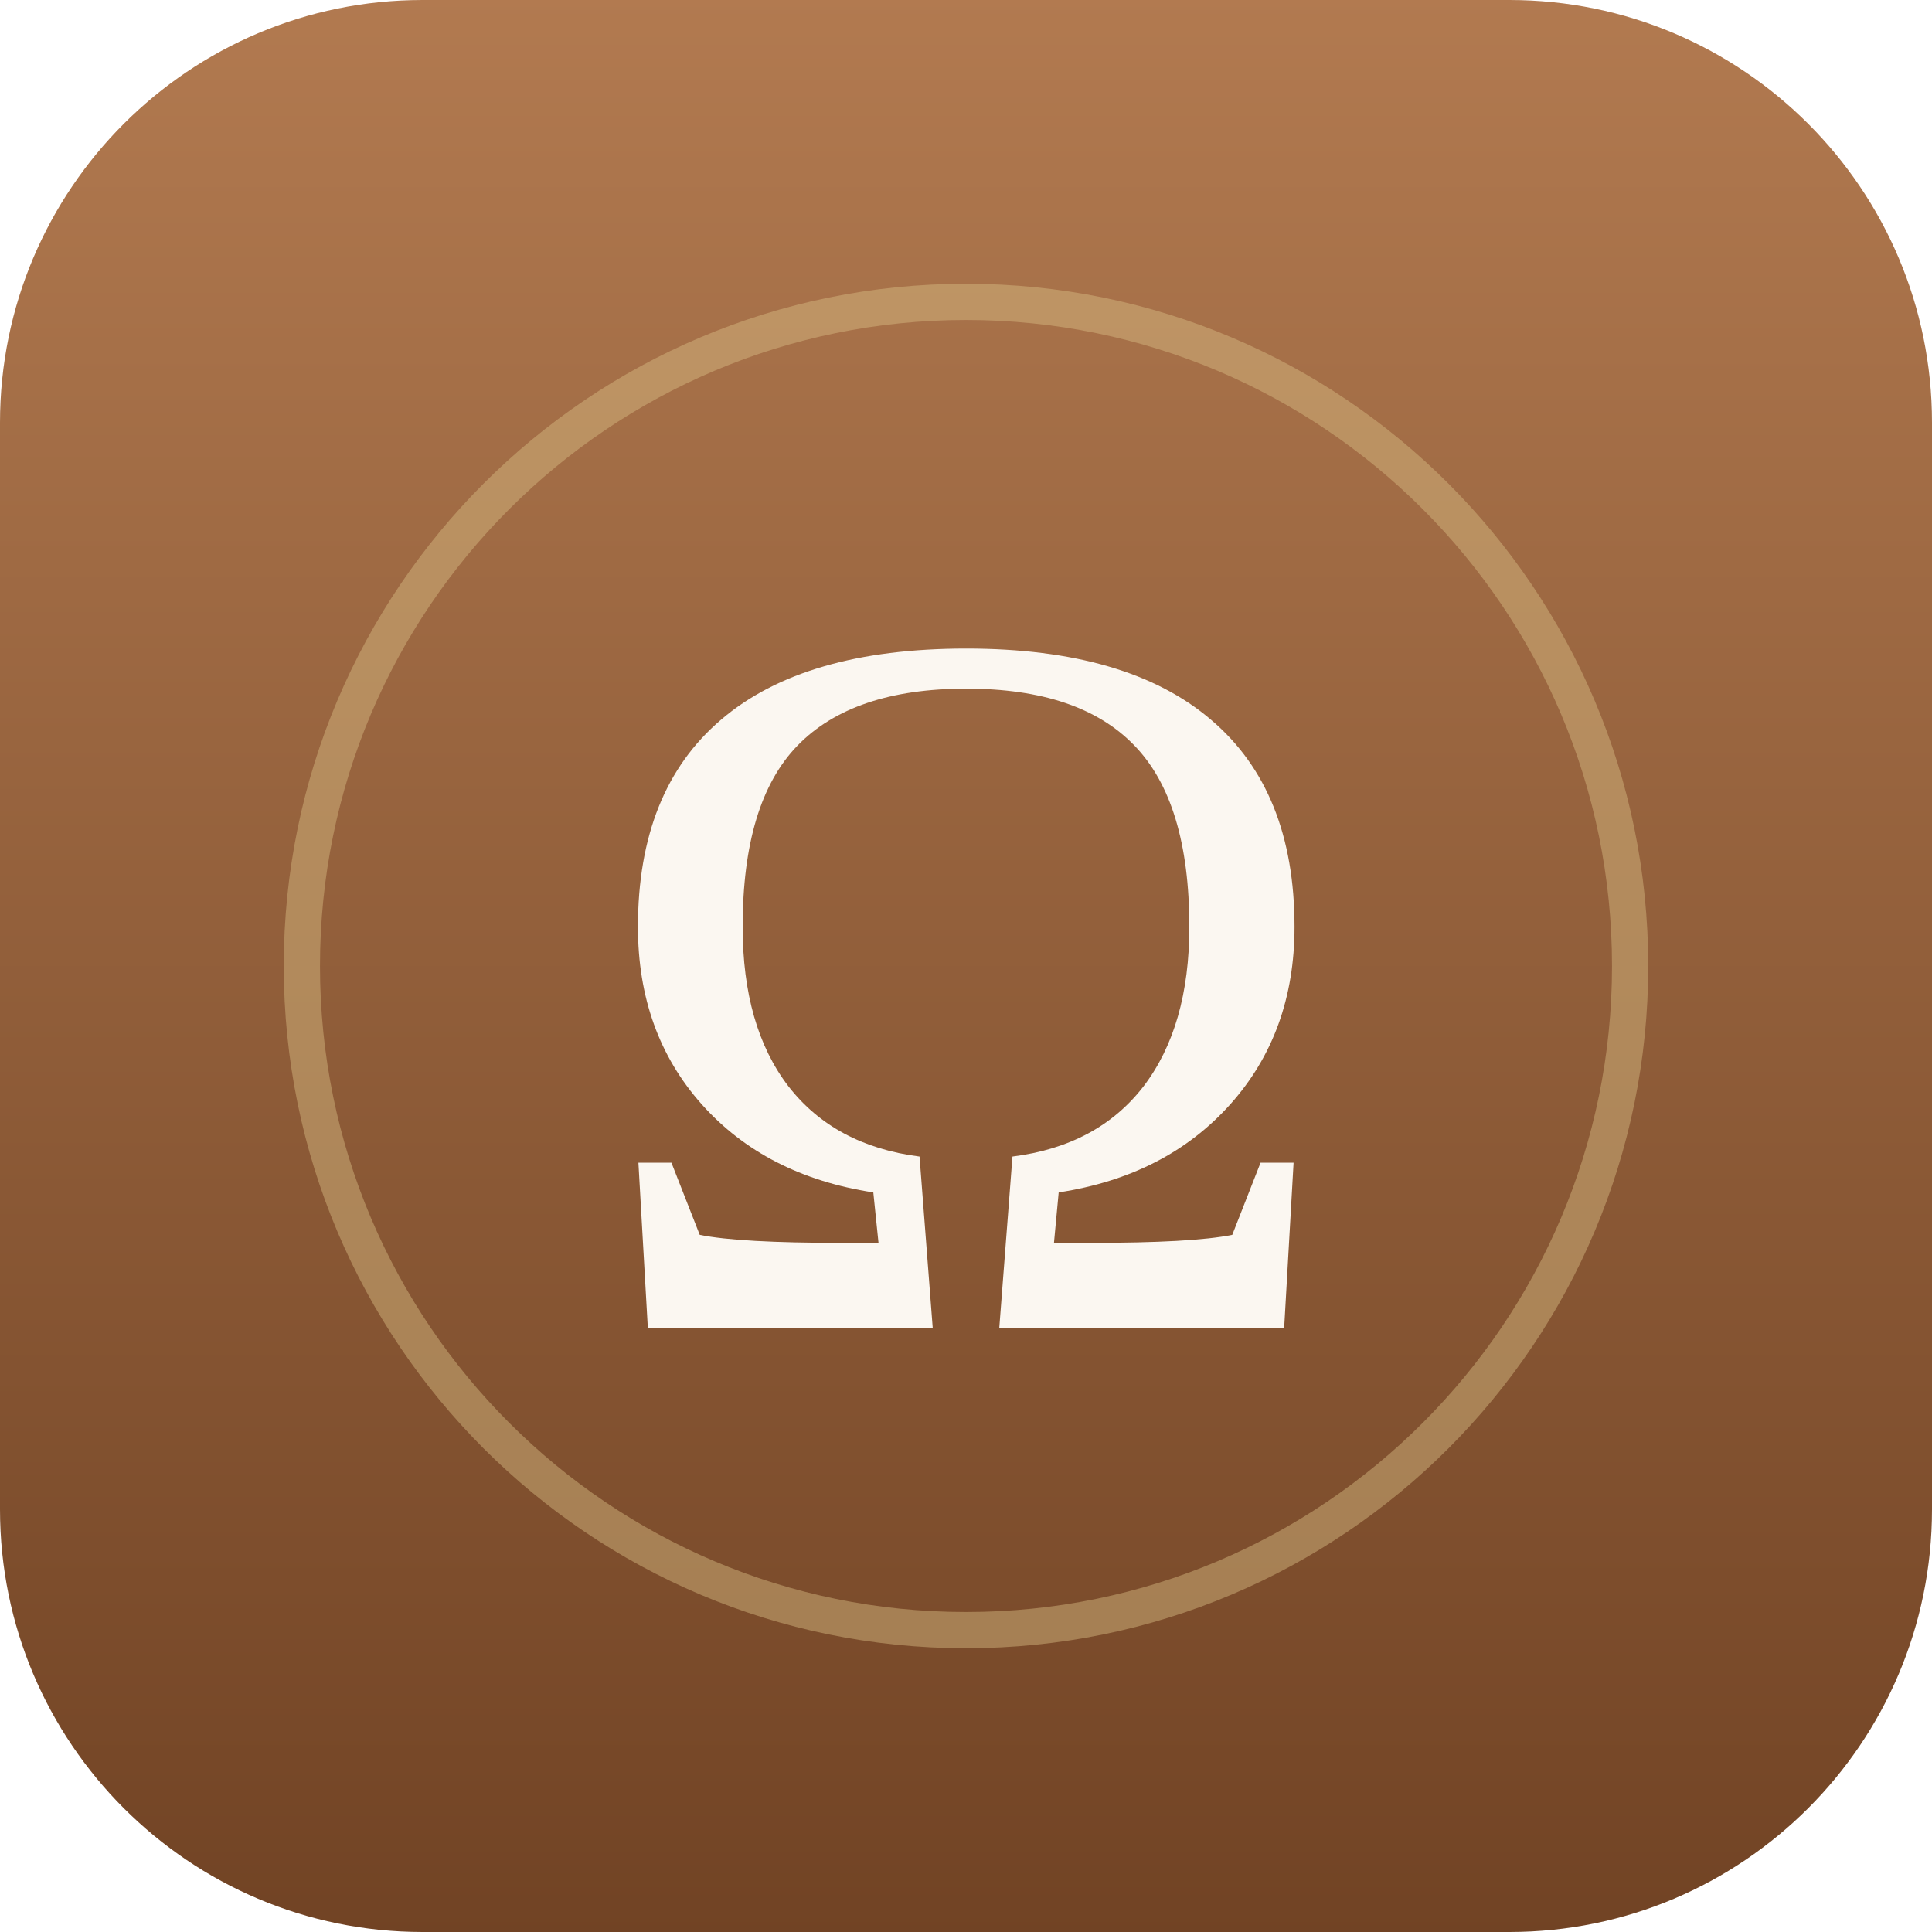
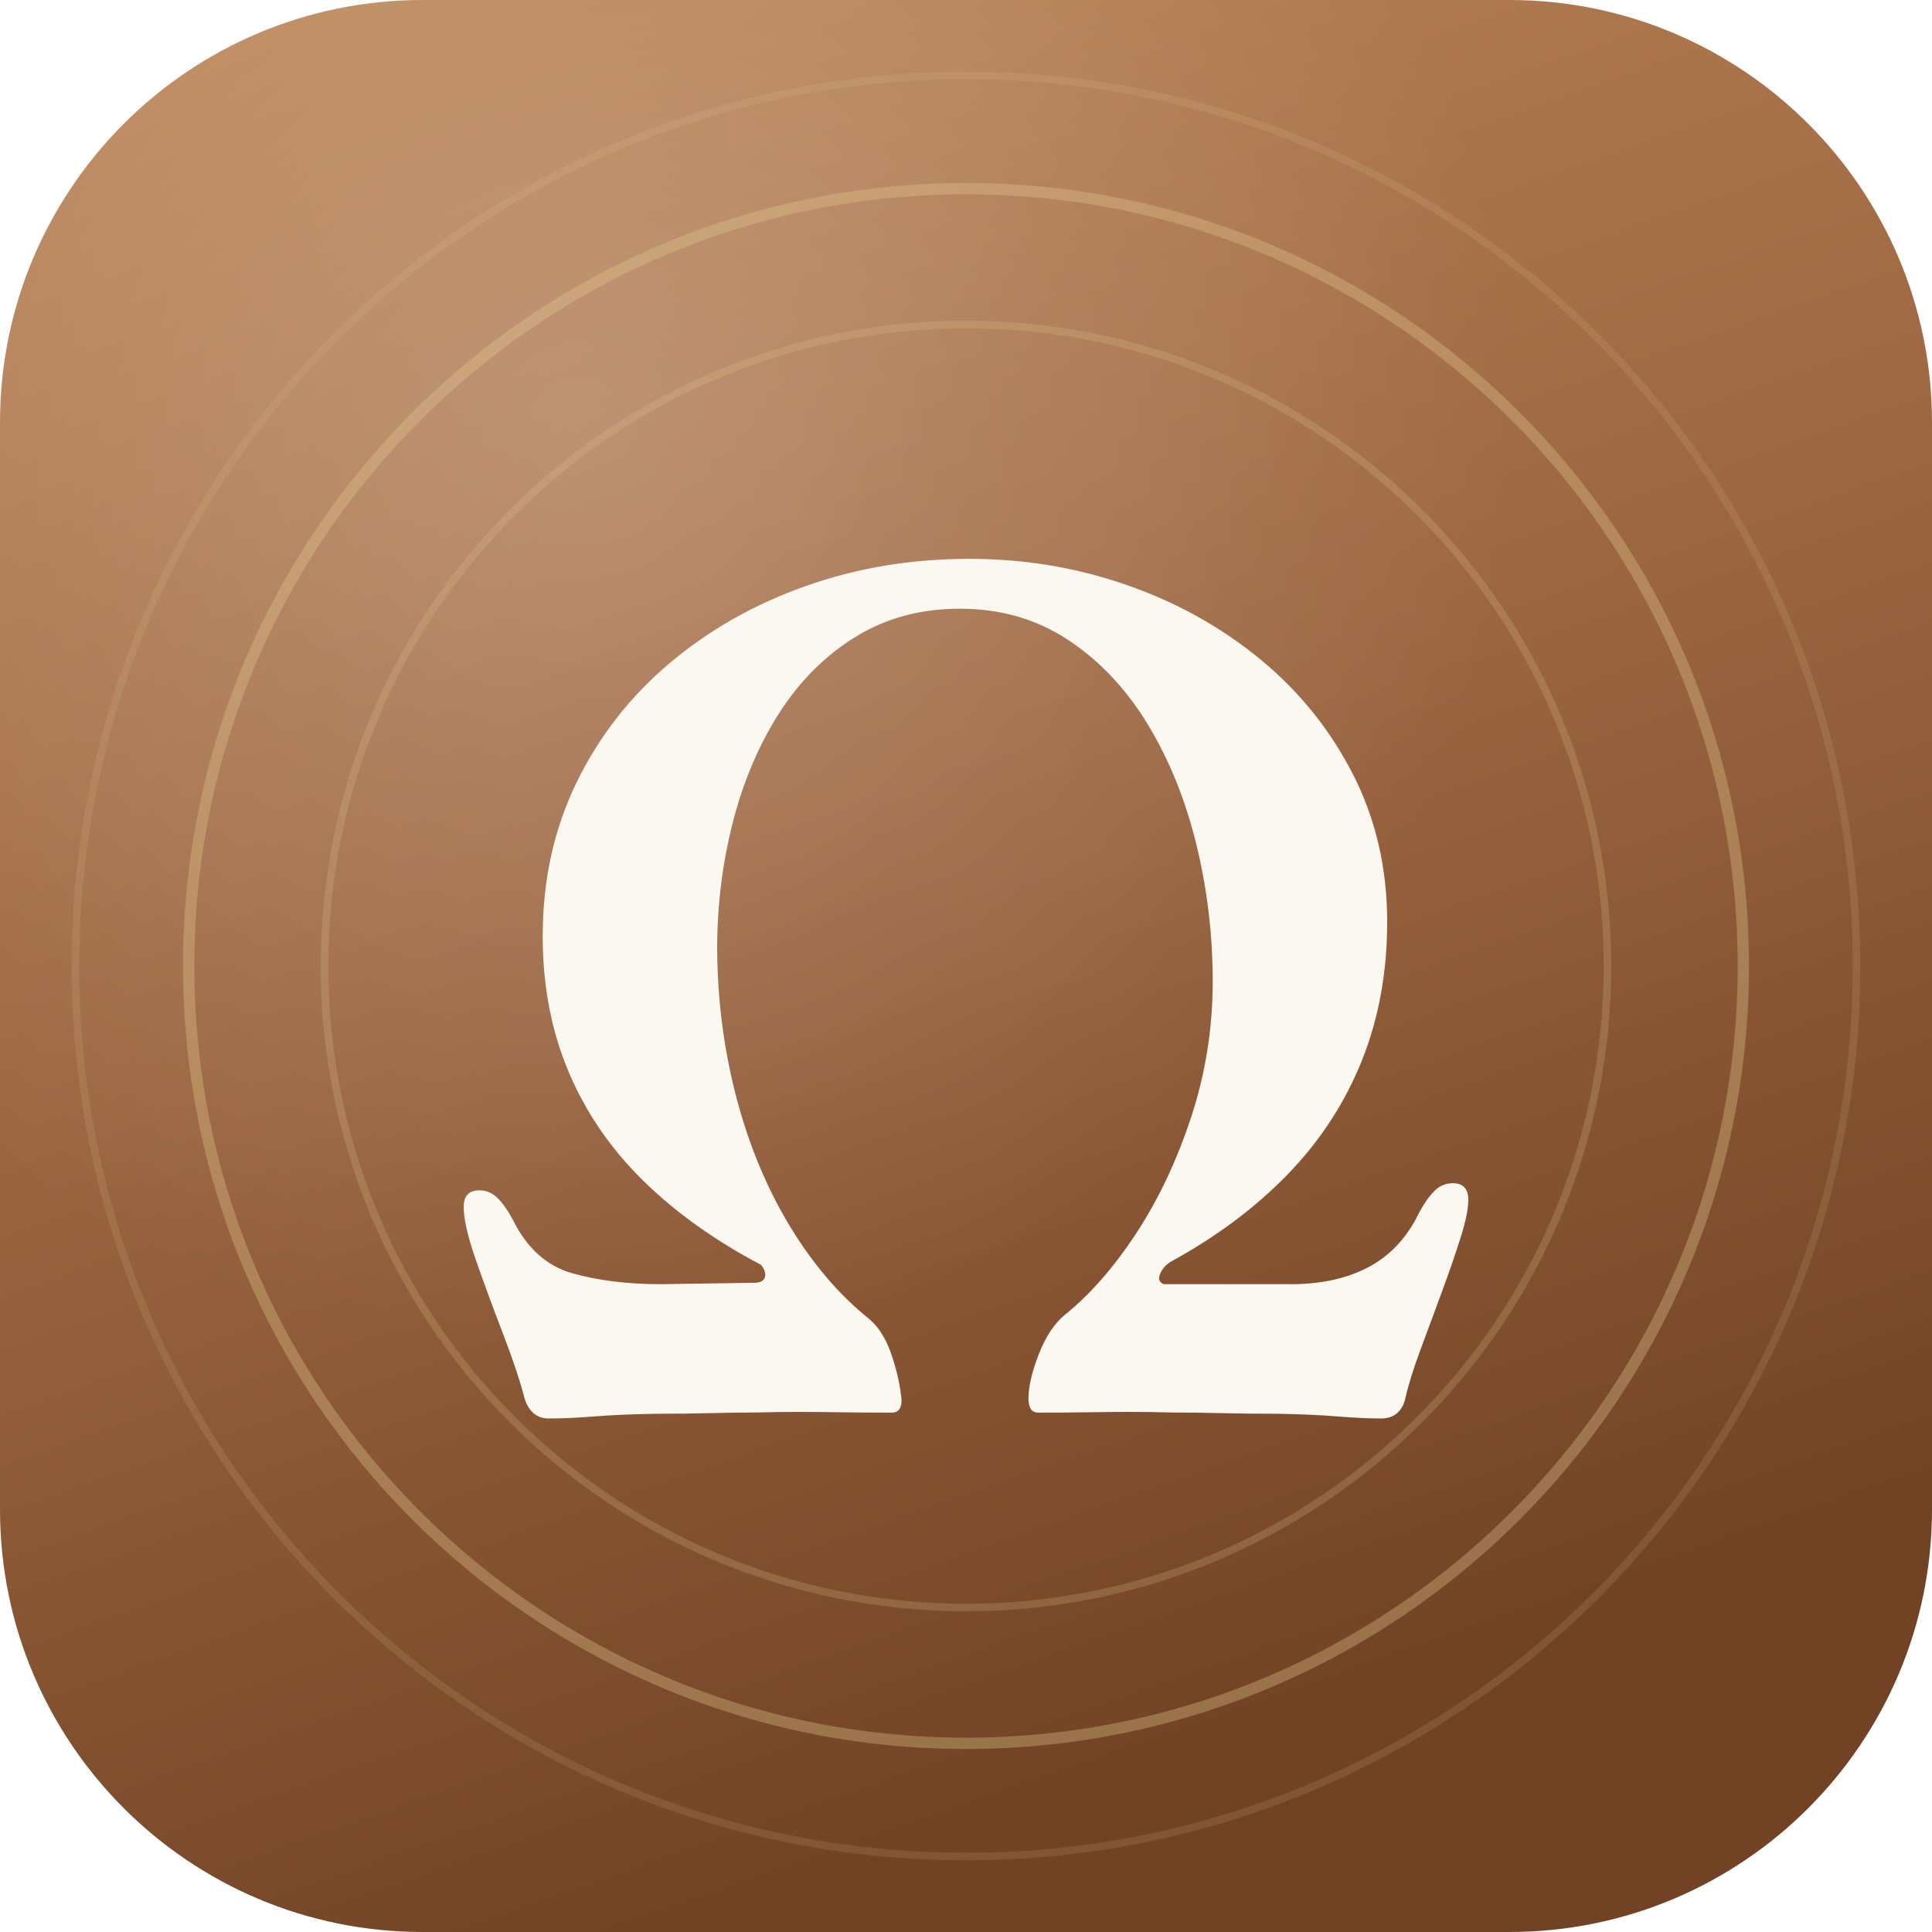
- <svg xmlns="http://www.w3.org/2000/svg" viewBox="0 0 64 64">
+ <svg xmlns="http://www.w3.org/2000/svg" viewBox="0 0 512 512">
  <defs>
-     <linearGradient id="g" x1="0" y1="0" x2="0" y2="1">
-       <stop offset="0" stop-color="#B27A50" />
+     <linearGradient id="g" x1="0" y1="0" x2="0.35" y2="1">
+       <stop offset="0" stop-color="#BE8758" />
+       <stop offset=".55" stop-color="#9A6440" />
      <stop offset="1" stop-color="#714324" />
    </linearGradient>
+     <radialGradient id="h" cx=".3" cy=".22" r=".8">
+       <stop offset="0" stop-color="#fff" stop-opacity=".22" />
+       <stop offset=".6" stop-color="#fff" stop-opacity="0" />
+     </radialGradient>
  </defs>
-   <rect width="64" height="64" rx="14" fill="url(#g)" />
-   <circle cx="32" cy="32" r="22" fill="none" stroke="#D9BF86" stroke-opacity=".45" stroke-width="1.2" />
-   <text x="32" y="44" text-anchor="middle" font-family="Georgia, 'Times New Roman', serif" font-size="34" fill="#FBF7F1">Ω</text>
+   <rect width="512" height="512" rx="112" fill="url(#g)" />
+   <rect width="512" height="512" rx="112" fill="url(#h)" />
+   <circle cx="256" cy="256" r="206" fill="none" stroke="#E2C88F" stroke-opacity="0.35" stroke-width="3" />
+   <circle cx="256" cy="256" r="170" fill="none" stroke="#E2C88F" stroke-opacity="0.22" stroke-width="2" />
+   <circle cx="256" cy="256" r="236" fill="none" stroke="#E2C88F" stroke-opacity="0.14" stroke-width="2" />
+   <path transform="translate(114.00 374.36) scale(0.34076 -0.34076)" d="M92.324 -4.554Q84.878 -4.554 80.148 -0.223Q75.418 4.108 73.418 11.108Q68.08 31.69 56.742 61.096Q45.404 90.501 35.735 118.123Q26.066 145.745 26.066 159.867Q26.066 172.881 38.188 172.881Q46.404 172.881 52.512 166.78Q58.62 160.679 64.283 150.017Q80.729 116.665 110.904 108.273Q141.08 99.881 179.418 99.881L252.283 100.989Q258.729 100.989 260.229 105.05Q261.729 109.111 257.377 114.895Q203.255 143.355 165.262 180.794Q127.269 218.233 107.391 265.719Q87.512 313.205 87.512 370.421Q87.512 436.083 113.85 490.069Q140.188 544.055 186.249 582.873Q232.31 621.69 292.094 642.845Q351.878 664 419.216 664Q483.23 664 541.629 643.676Q600.028 623.352 645.535 585.92Q691.042 548.488 717.657 496.44Q744.271 444.393 744.271 381.501Q744.271 323.177 724.67 274.029Q705.069 224.881 667.353 185.78Q629.637 146.679 575.515 117.111Q569.839 113.435 567.569 107.604Q565.299 101.773 570.637 99.881H666.191Q703.177 99.327 729.116 112.827Q755.055 126.327 769.163 155.557Q774.826 166.219 780.934 172.32Q787.042 178.421 795.258 178.421Q807.38 178.421 807.38 165.407Q807.38 155.177 801.38 136.17Q795.38 117.163 786.934 94.211Q778.488 71.258 770.319 49.359Q762.15 27.46 758.366 11.108Q756.92 4.108 752.19 -0.223Q747.46 -4.554 739.46 -4.554Q725.488 -4.554 705.427 -2.946Q685.366 -1.338 659.014 -0.892Q634.582 -0.892 614.629 -0.392Q594.676 0.108 576.324 0.108Q559.878 0.554 544.979 0.554Q530.08 0.554 513.242 0.277Q496.404 0 472.864 0Q465.31 0 465.31 11Q465.31 25 473.364 45.554Q481.418 66.108 493.634 76.108Q522.958 99.662 549.06 139.385Q575.161 179.108 591.877 230.0Q608.593 280.892 608.593 335.122Q608.593 390.136 595.769 442.244Q582.945 494.352 557.958 535.453Q532.972 576.554 496.209 600.878Q459.446 625.202 412.014 625.202Q366.244 625.202 330.866 603.371Q295.488 581.54 271.609 544.317Q247.731 507.094 235.461 459.418Q223.191 411.742 223.191 360.053Q223.637 300.283 238.191 244.958Q252.745 189.634 279.623 145.202Q306.501 100.77 341.474 72.784Q352.474 63.446 358.643 45.439Q364.812 27.432 366.474 11Q367.028 6.554 365.251 3.277Q363.474 0 358.92 0Q334.934 0 317.873 0.277Q300.812 0.554 285.913 0.554Q271.014 0.554 253.568 0.108Q237.108 0.108 218.27 -0.392Q199.432 -0.892 175.892 -0.892Q148.202 -1.338 127.749 -2.946Q107.296 -4.554 92.324 -4.554Z" fill="#FBF7F1" />
</svg>
